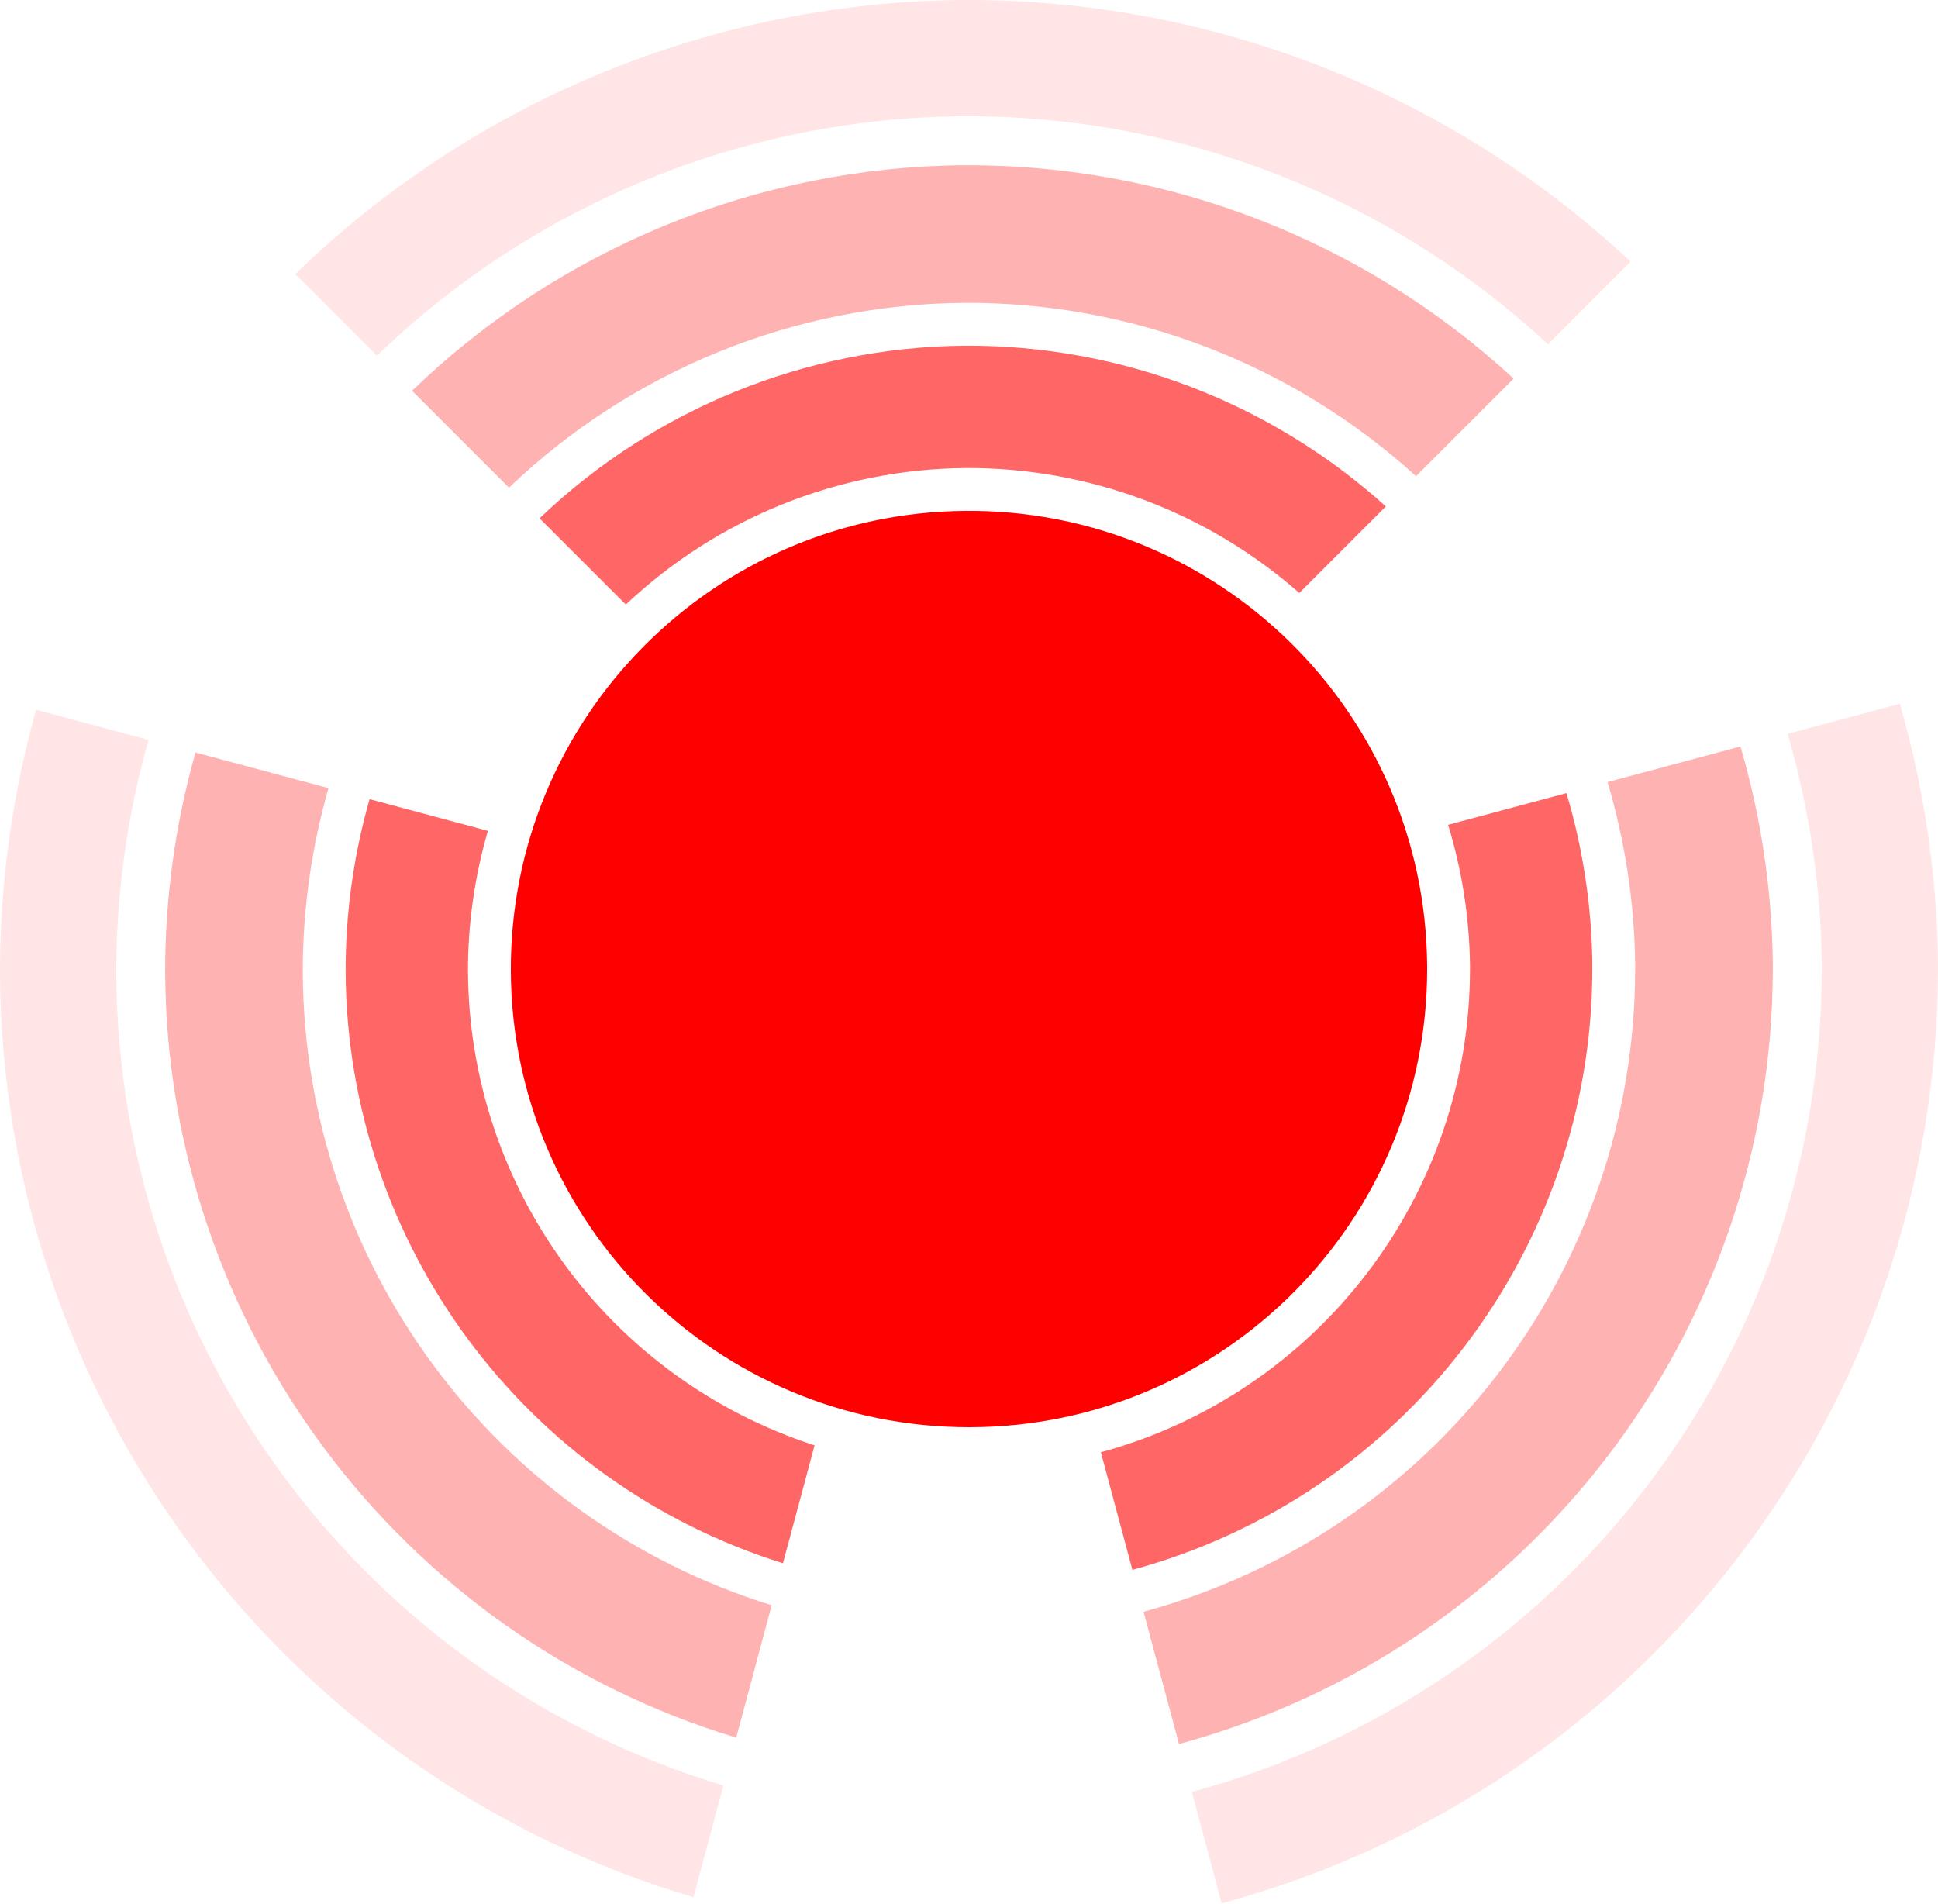
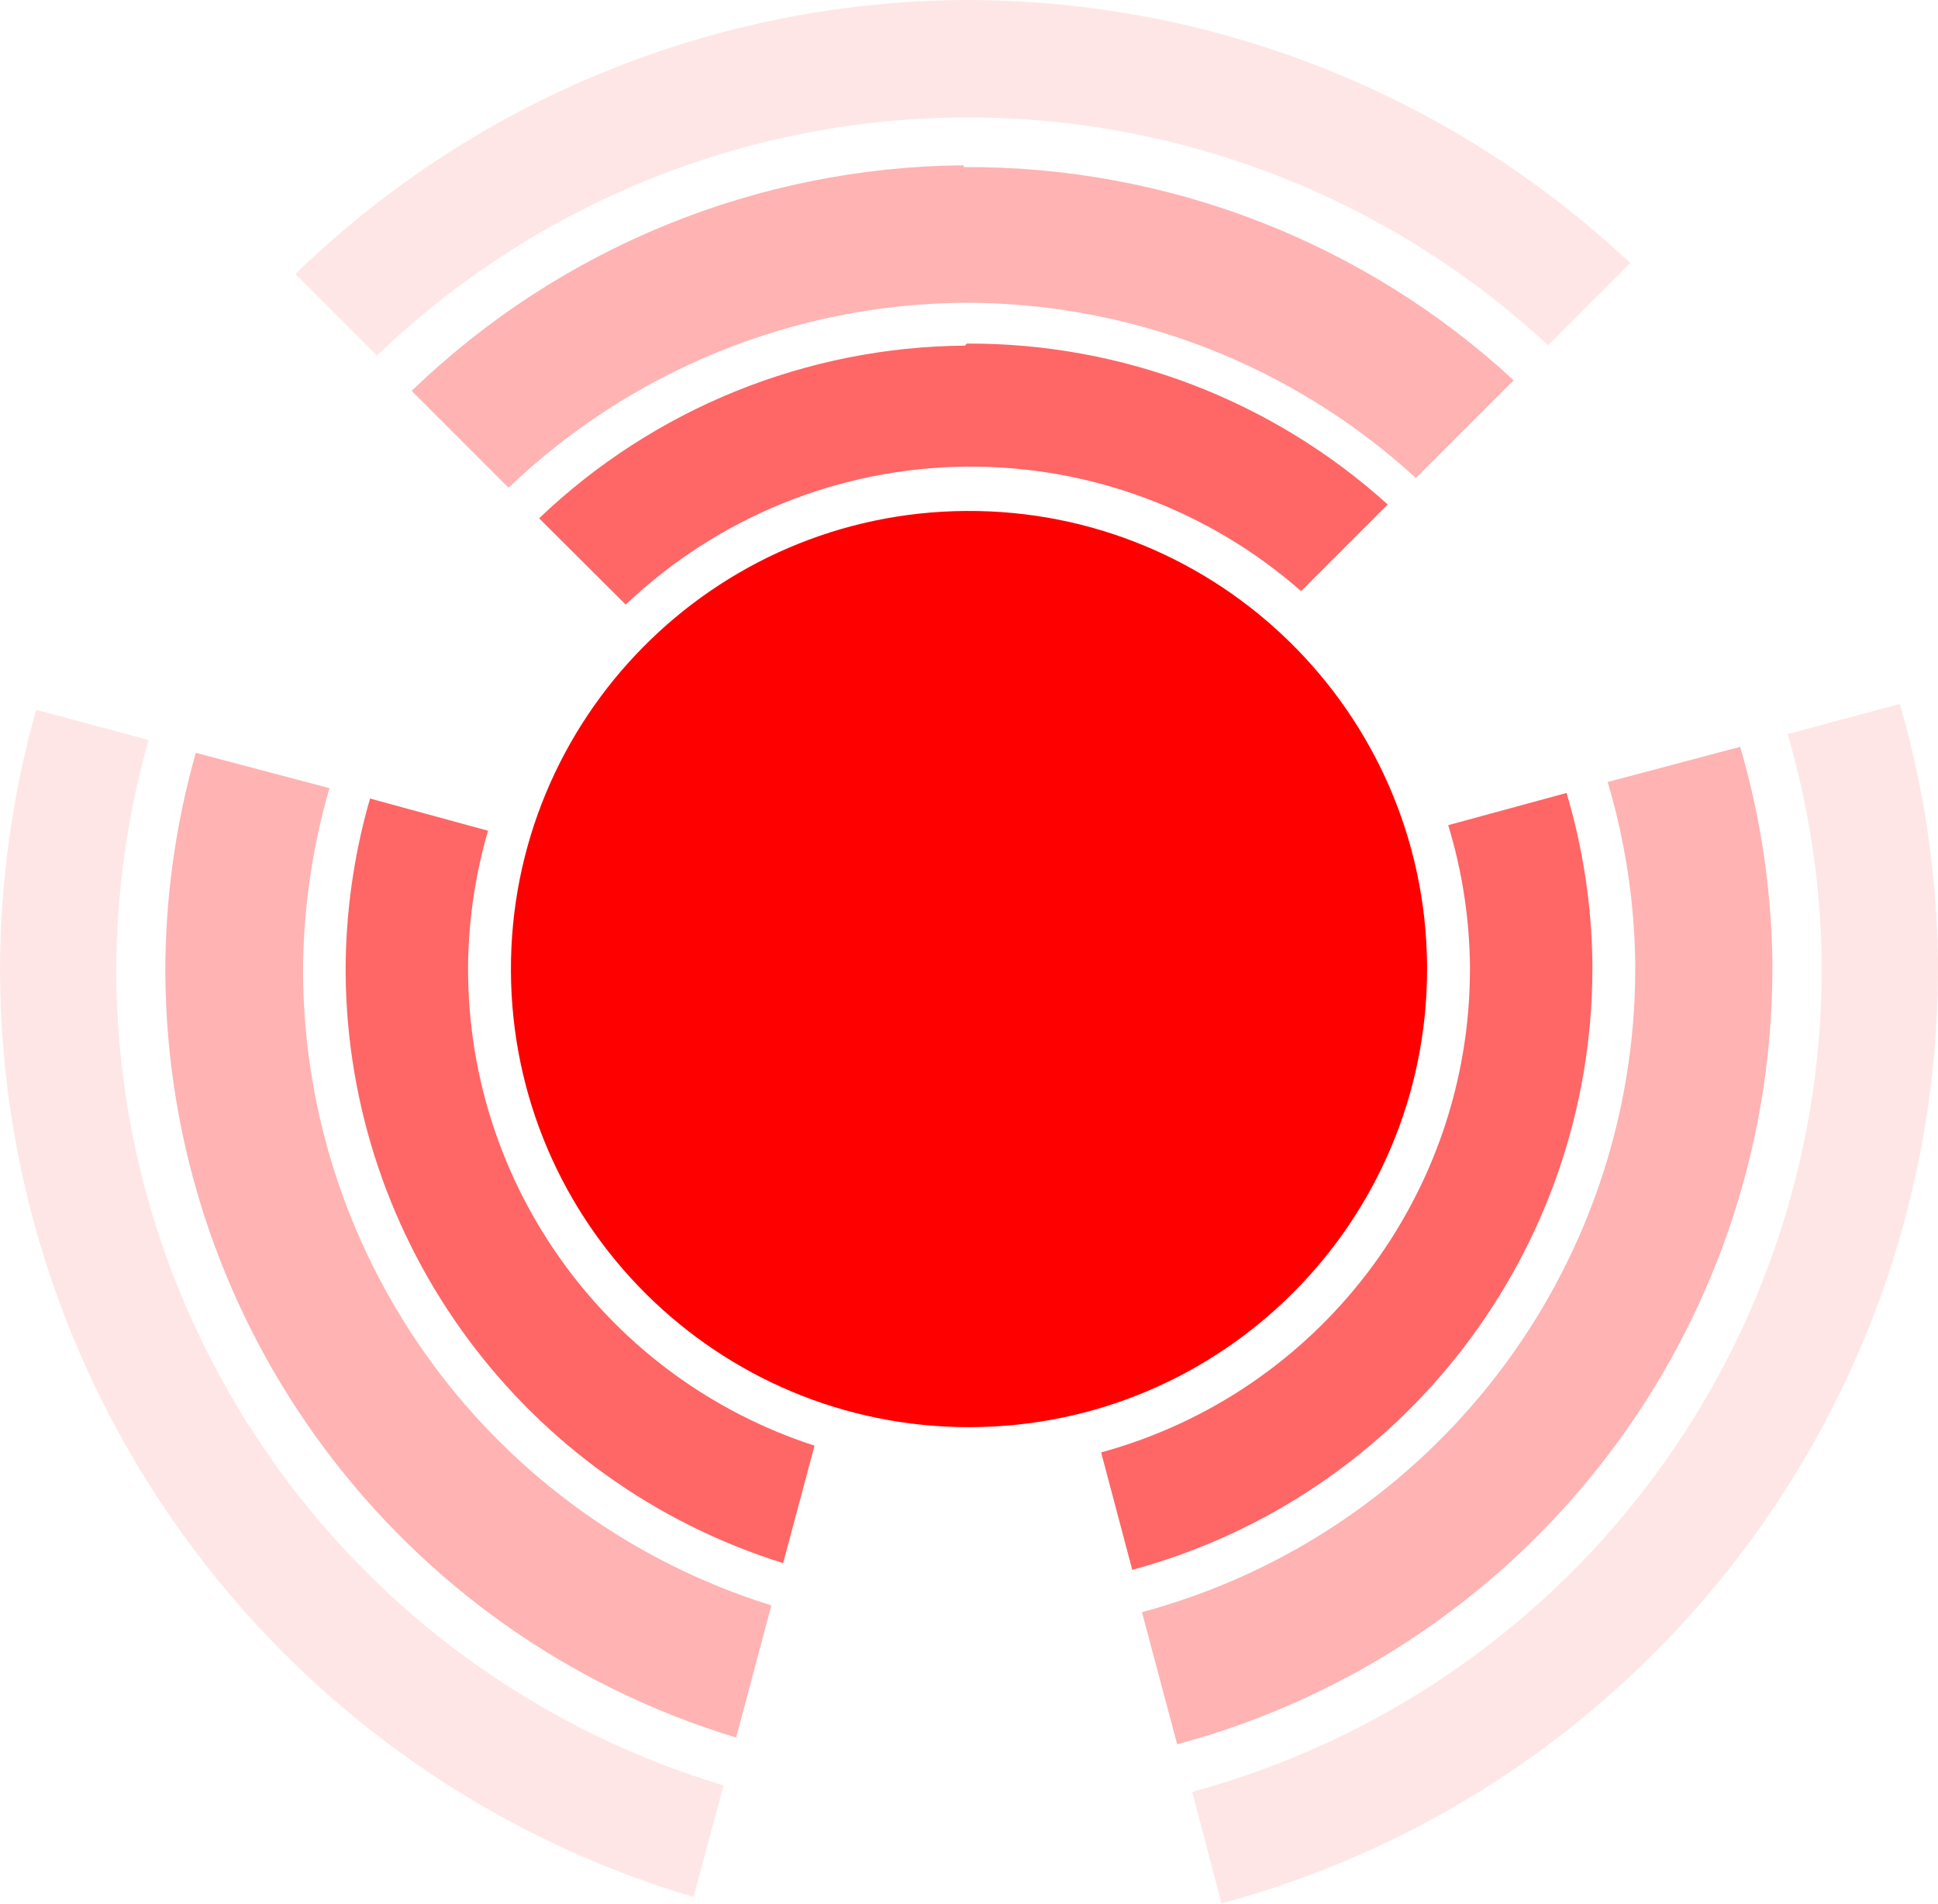
- <svg xmlns="http://www.w3.org/2000/svg" version="1.1" id="svg2" viewBox="0 0 66 64.817" height="64.817" width="66">
-   <defs id="defs4" />
-   <g transform="translate(-662.5621,-876.3723)" id="layer1">
-     <g transform="matrix(0.7053004,0,0,0.7053004,195.2568,277.368)" id="g8277">
-       <path style="fill:#ff0000;fill-opacity:0.6;stroke:none;stroke-width:85;stroke-linecap:round;stroke-linejoin:round;stroke-miterlimit:4;stroke-dasharray:none;stroke-opacity:1" d="m 709.152,865.98 a 30.099,30.099 0 0 0 -20.537,8.334 l 4.165,4.165 a 24.191,24.191 0 0 1 16.411,-6.591 24.191,24.191 0 0 1 16.108,6.032 l 4.179,-4.179 a 30.099,30.099 0 0 0 -20.326,-7.761 z" id="path8275" />
-       <path style="fill:#ff0000;fill-opacity:0.6;stroke:none;stroke-width:85;stroke-linecap:round;stroke-linejoin:round;stroke-miterlimit:4;stroke-dasharray:none;stroke-opacity:1" d="m 738.198,887.583 -5.714,1.531 a 24.191,24.191 0 0 1 1.057,6.749 l 0,0.213 a 24.191,24.191 0 0 1 -17.823,23.334 l 1.522,5.677 a 30.099,30.099 0 0 0 22.209,-29.01 l 0,-0.265 a 30.099,30.099 0 0 0 -1.25,-8.229 z" id="path8269" />
-       <path style="fill:#ff0000;fill-opacity:0.6;stroke:none;stroke-width:85;stroke-linecap:round;stroke-linejoin:round;stroke-miterlimit:4;stroke-dasharray:none;stroke-opacity:1" d="m 680.408,887.874 a 30.099,30.099 0 0 0 -1.157,8.336 30.099,30.099 0 0 0 21.116,28.558 l 1.527,-5.694 a 24.191,24.191 0 0 1 -16.735,-22.889 24.191,24.191 0 0 1 0.961,-6.78 l -5.712,-1.53 z" id="path8267" />
-       <path style="fill:#ff0000;fill-opacity:1;stroke:none;stroke-width:85;stroke-linecap:round;stroke-linejoin:round;stroke-miterlimit:4;stroke-dasharray:none;stroke-opacity:1" id="path8079" d="m 731.473,896.077 a 22.123,22.123 0 0 1 -22.074,22.123 22.123,22.123 0 0 1 -22.171,-22.025 22.123,22.123 0 0 1 21.976,-22.22 22.123,22.123 0 0 1 22.268,21.927" />
-       <path style="fill:#ff0000;fill-opacity:0.302;stroke:none;stroke-width:85;stroke-linecap:round;stroke-linejoin:round;stroke-miterlimit:4;stroke-dasharray:none;stroke-opacity:1" d="m 709.094,857.266 a 38.813,38.813 0 0 0 -26.636,10.891 l 4.68,4.68 a 32.166,32.166 0 0 1 21.999,-8.925 32.166,32.166 0 0 1 21.799,8.37 l 4.712,-4.712 a 38.813,38.813 0 0 0 -26.555,-10.303 z" id="path8263" />
-       <path style="fill:#ff0000;fill-opacity:0.302;stroke:none;stroke-width:85;stroke-linecap:round;stroke-linejoin:round;stroke-miterlimit:4;stroke-dasharray:none;stroke-opacity:1" d="m 746.602,885.331 -6.42,1.72 a 32.166,32.166 0 0 1 1.334,8.743 l 0,0.283 a 32.166,32.166 0 0 1 -23.736,31.033 l 1.711,6.384 a 38.813,38.813 0 0 0 28.673,-37.417 l -0.002,-0.342 a 38.813,38.813 0 0 0 -1.561,-10.404 z" id="path8257" />
-       <path style="fill:#ff0000;fill-opacity:0.302;stroke:none;stroke-width:85;stroke-linecap:round;stroke-linejoin:round;stroke-miterlimit:4;stroke-dasharray:none;stroke-opacity:1" d="m 672.001,885.622 a 38.813,38.813 0 0 0 -1.464,10.626 38.813,38.813 0 0 0 27.574,36.939 l 1.712,-6.391 a 32.166,32.166 0 0 1 -22.641,-30.577 32.166,32.166 0 0 1 1.242,-8.877 l -6.425,-1.72 z" id="path8255" />
-       <path style="fill:#ff0000;fill-opacity:0.102;stroke:none;stroke-width:85;stroke-linecap:round;stroke-linejoin:round;stroke-miterlimit:4;stroke-dasharray:none;stroke-opacity:1" d="m 709.041,849.29 a 46.789,46.789 0 0 0 -32.217,13.232 l 3.94,3.94 a 41.176,41.176 0 0 1 28.314,-11.56 41.176,41.176 0 0 1 28.227,11.011 l 3.992,-3.992 a 46.789,46.789 0 0 0 -32.256,-12.631 z" id="path8251" />
-       <path style="fill:#ff0000;fill-opacity:0.102;stroke:none;stroke-width:85;stroke-linecap:round;stroke-linejoin:round;stroke-miterlimit:4;stroke-dasharray:none;stroke-opacity:1" d="m 754.294,883.27 -5.417,1.452 a 41.176,41.176 0 0 1 1.648,10.992 l 0.002,0.363 a 41.176,41.176 0 0 1 -30.416,39.732 l 1.441,5.379 a 46.789,46.789 0 0 0 34.587,-45.112 l -0.002,-0.412 a 46.789,46.789 0 0 0 -1.843,-12.395 z" id="path8245" />
-       <path style="fill:#ff0000;fill-opacity:0.102;stroke:none;stroke-width:85;stroke-linecap:round;stroke-linejoin:round;stroke-miterlimit:4;stroke-dasharray:none;stroke-opacity:1" d="m 664.307,883.559 a 46.789,46.789 0 0 0 -1.745,12.725 46.789,46.789 0 0 0 33.485,44.609 l 1.444,-5.396 a 41.176,41.176 0 0 1 -29.317,-39.239 41.176,41.176 0 0 1 1.561,-11.244 l -5.428,-1.456 z" id="path8243" />
-     </g>
+ <svg xmlns="http://www.w3.org/2000/svg" viewBox="0 0 66 64.82">
+   <g fill="red">
+     <path fill-opacity=".6" d="M32.86 11.77a21.23 21.23 0 0 0-14.5 5.88l2.95 2.94a17.06 17.06 0 0 1 11.6-4.7 17.06 17.06 0 0 1 11.4 4.24l2.95-2.95a21.23 21.23 0 0 0-14.33-5.48zM53.36 27l-4.04 1.1a17.06 17.06 0 0 1 .74 4.75V33A17.06 17.06 0 0 1 37.5 49.46l1.06 4A21.23 21.23 0 0 0 54.23 33v-.2a21.23 21.23 0 0 0-.88-5.8zm-40.76.2a21.23 21.23 0 0 0-.83 5.9 21.23 21.23 0 0 0 14.9 20.13l1.07-4a17.06 17.06 0 0 1-11.8-16.16 17.06 17.06 0 0 1 .68-4.78l-4.03-1.1z" />
+     <path d="M48.6 33a15.6 15.6 0 0 1-15.57 15.6A15.6 15.6 0 0 1 17.4 33.07 15.6 15.6 0 0 1 32.9 17.4a15.6 15.6 0 0 1 15.7 15.46" />
+     <path fill-opacity=".3" d="M32.82 5.63a27.37 27.37 0 0 0-18.8 7.68l3.3 3.3a22.7 22.7 0 0 1 15.53-6.3 22.7 22.7 0 0 1 15.37 5.97l3.33-3.33a27.37 27.37 0 0 0-18.73-7.26zm26.45 19.8l-4.52 1.2a22.7 22.7 0 0 1 .94 6.17v.2a22.7 22.7 0 0 1-16.8 21.9l1.2 4.5A27.37 27.37 0 0 0 60.36 33v-.24a27.37 27.37 0 0 0-1.1-7.34zm-52.6.2a27.37 27.37 0 0 0-1.04 7.5 27.37 27.37 0 0 0 19.44 26.04l1.2-4.5A22.7 22.7 0 0 1 10.32 33.1a22.7 22.7 0 0 1 .9-6.26l-4.54-1.2z" />
+     <path fill-opacity=".1" d="M32.78 0a33 33 0 0 0-22.72 9.33l2.78 2.78A29.04 29.04 0 0 1 32.8 4a29.04 29.04 0 0 1 19.92 7.76l2.8-2.8A33 33 0 0 0 32.8 0zM64.7 23.97L60.88 25a29.04 29.04 0 0 1 1.16 7.74V33A29.04 29.04 0 0 1 40.6 61.02l1 3.8A33 33 0 0 0 66 33v-.3a33 33 0 0 0-1.3-8.73zm-63.47.2A33 33 0 0 0 0 33.15 33 33 0 0 0 23.62 64.6l1.02-3.8A29.04 29.04 0 0 1 3.96 33.13a29.04 29.04 0 0 1 1.1-7.93l-3.83-1.03z" />
  </g>
</svg>
